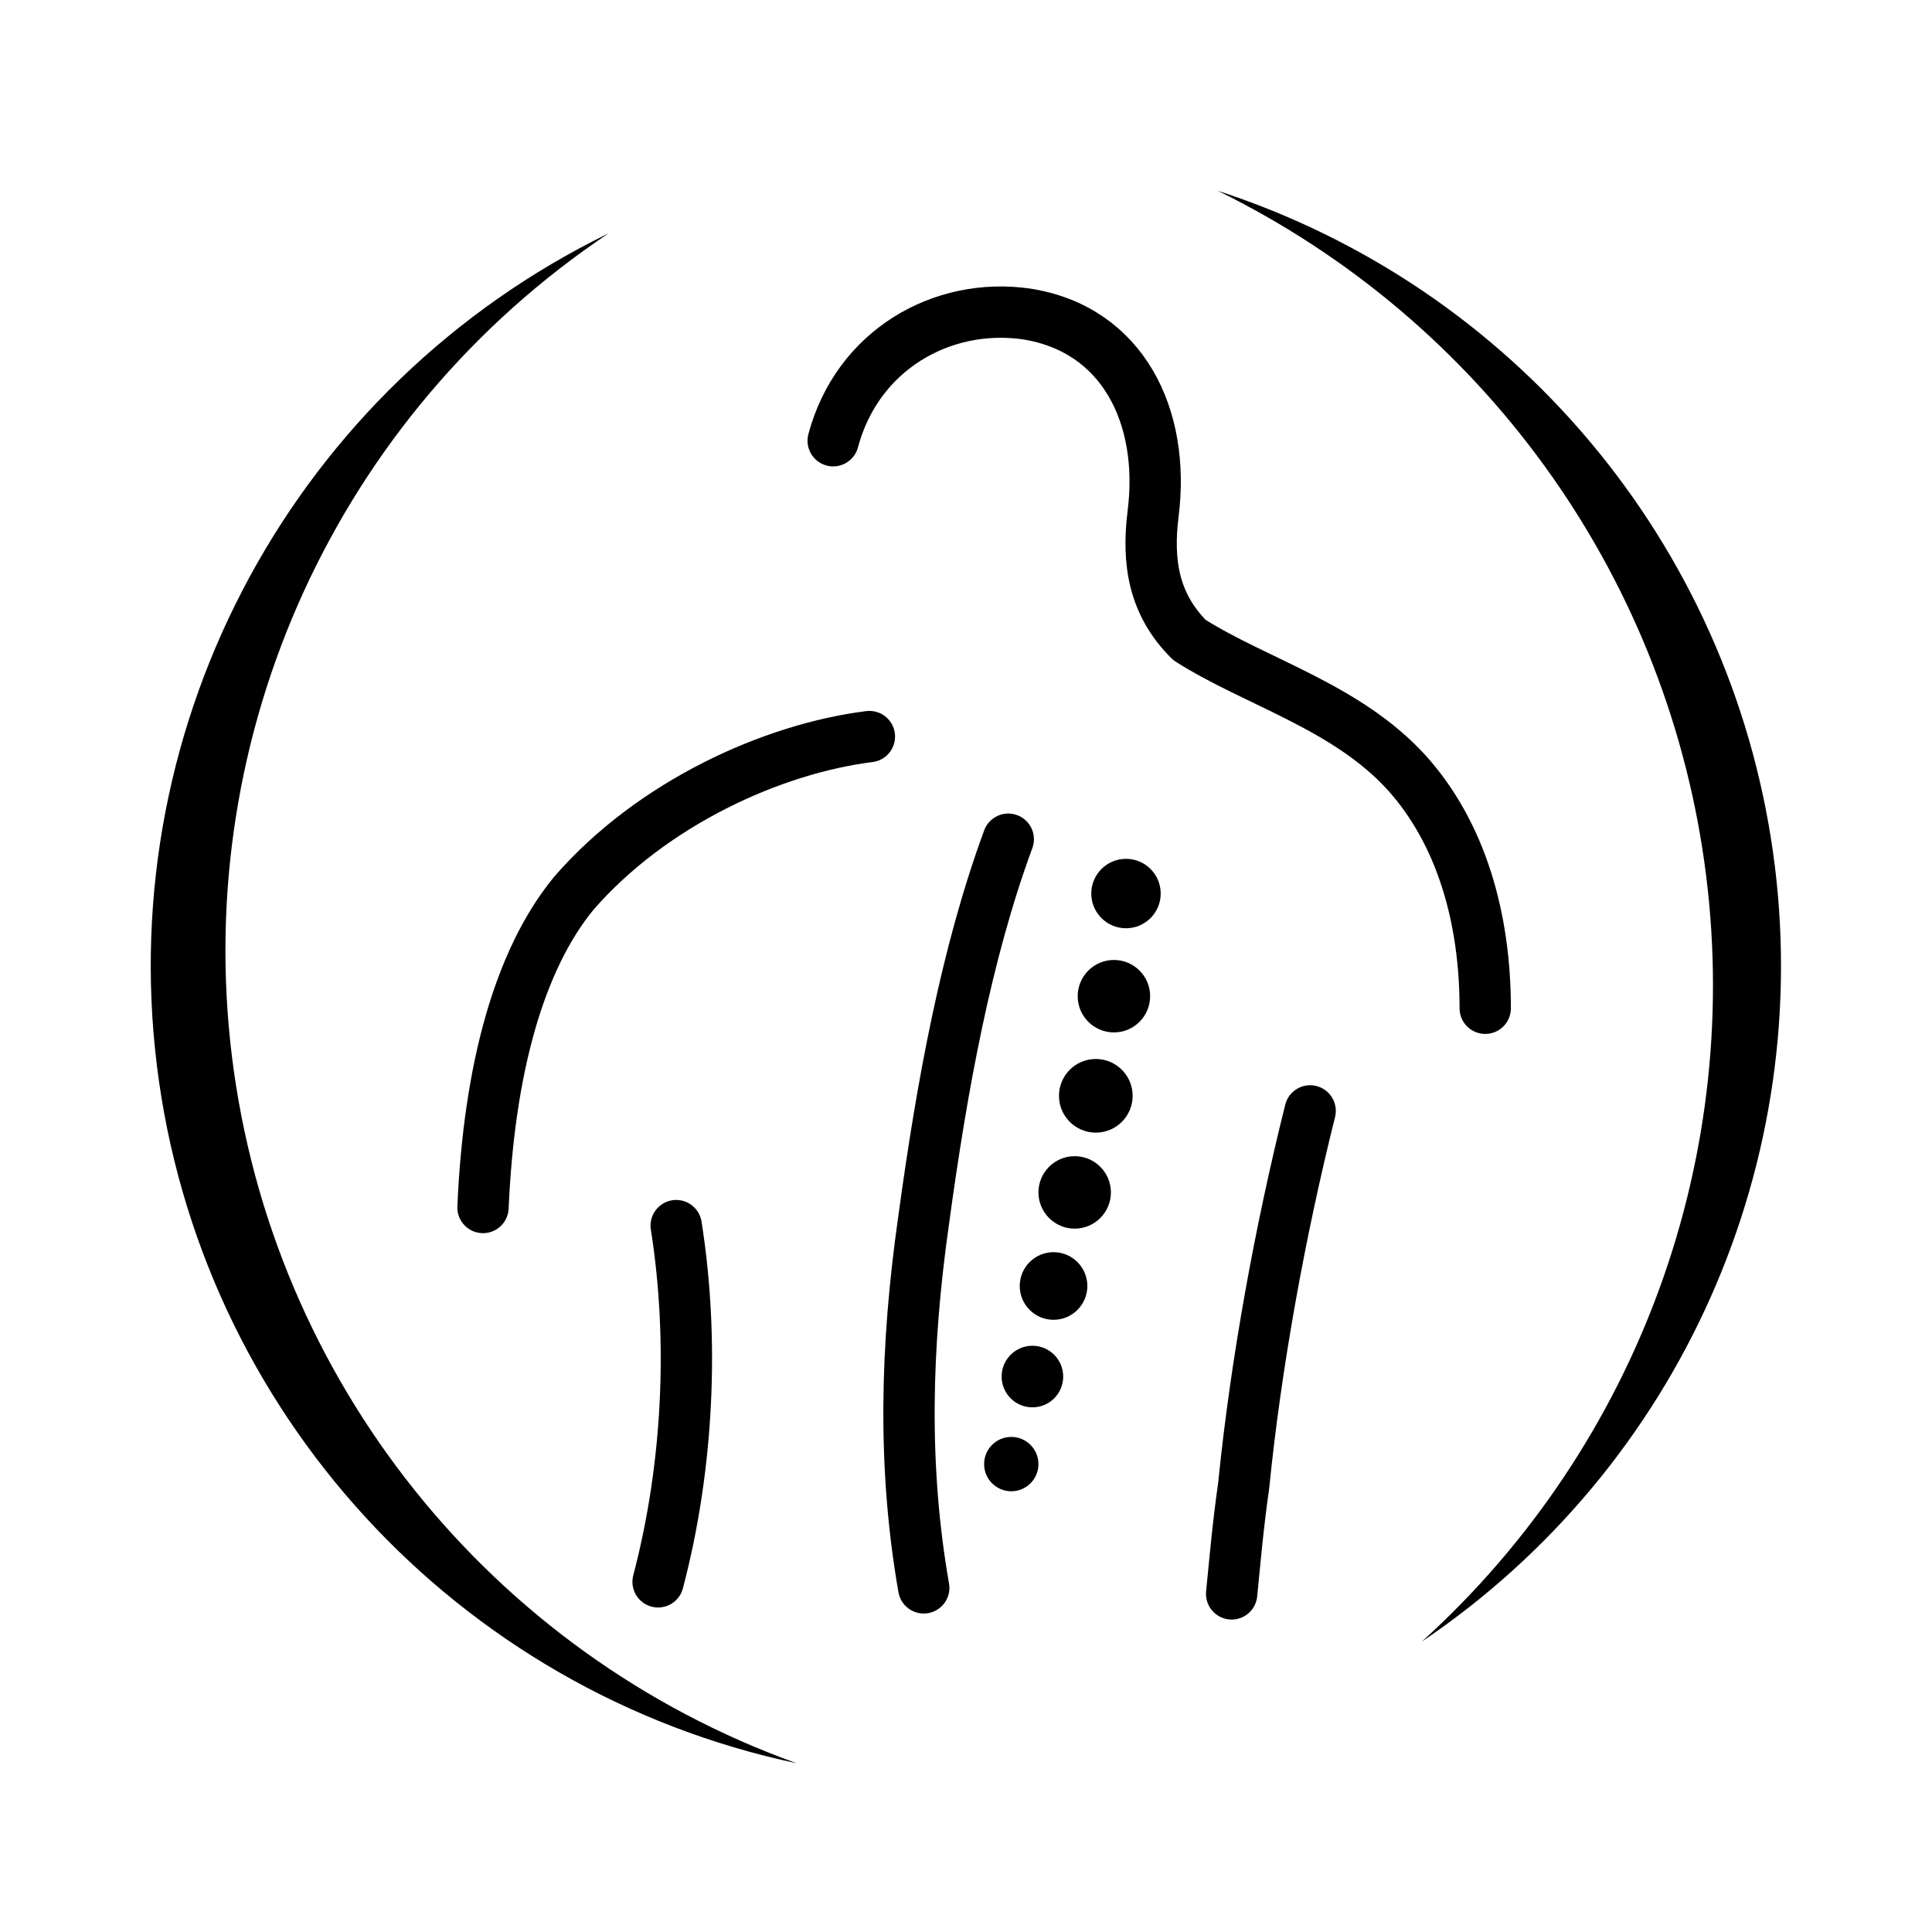
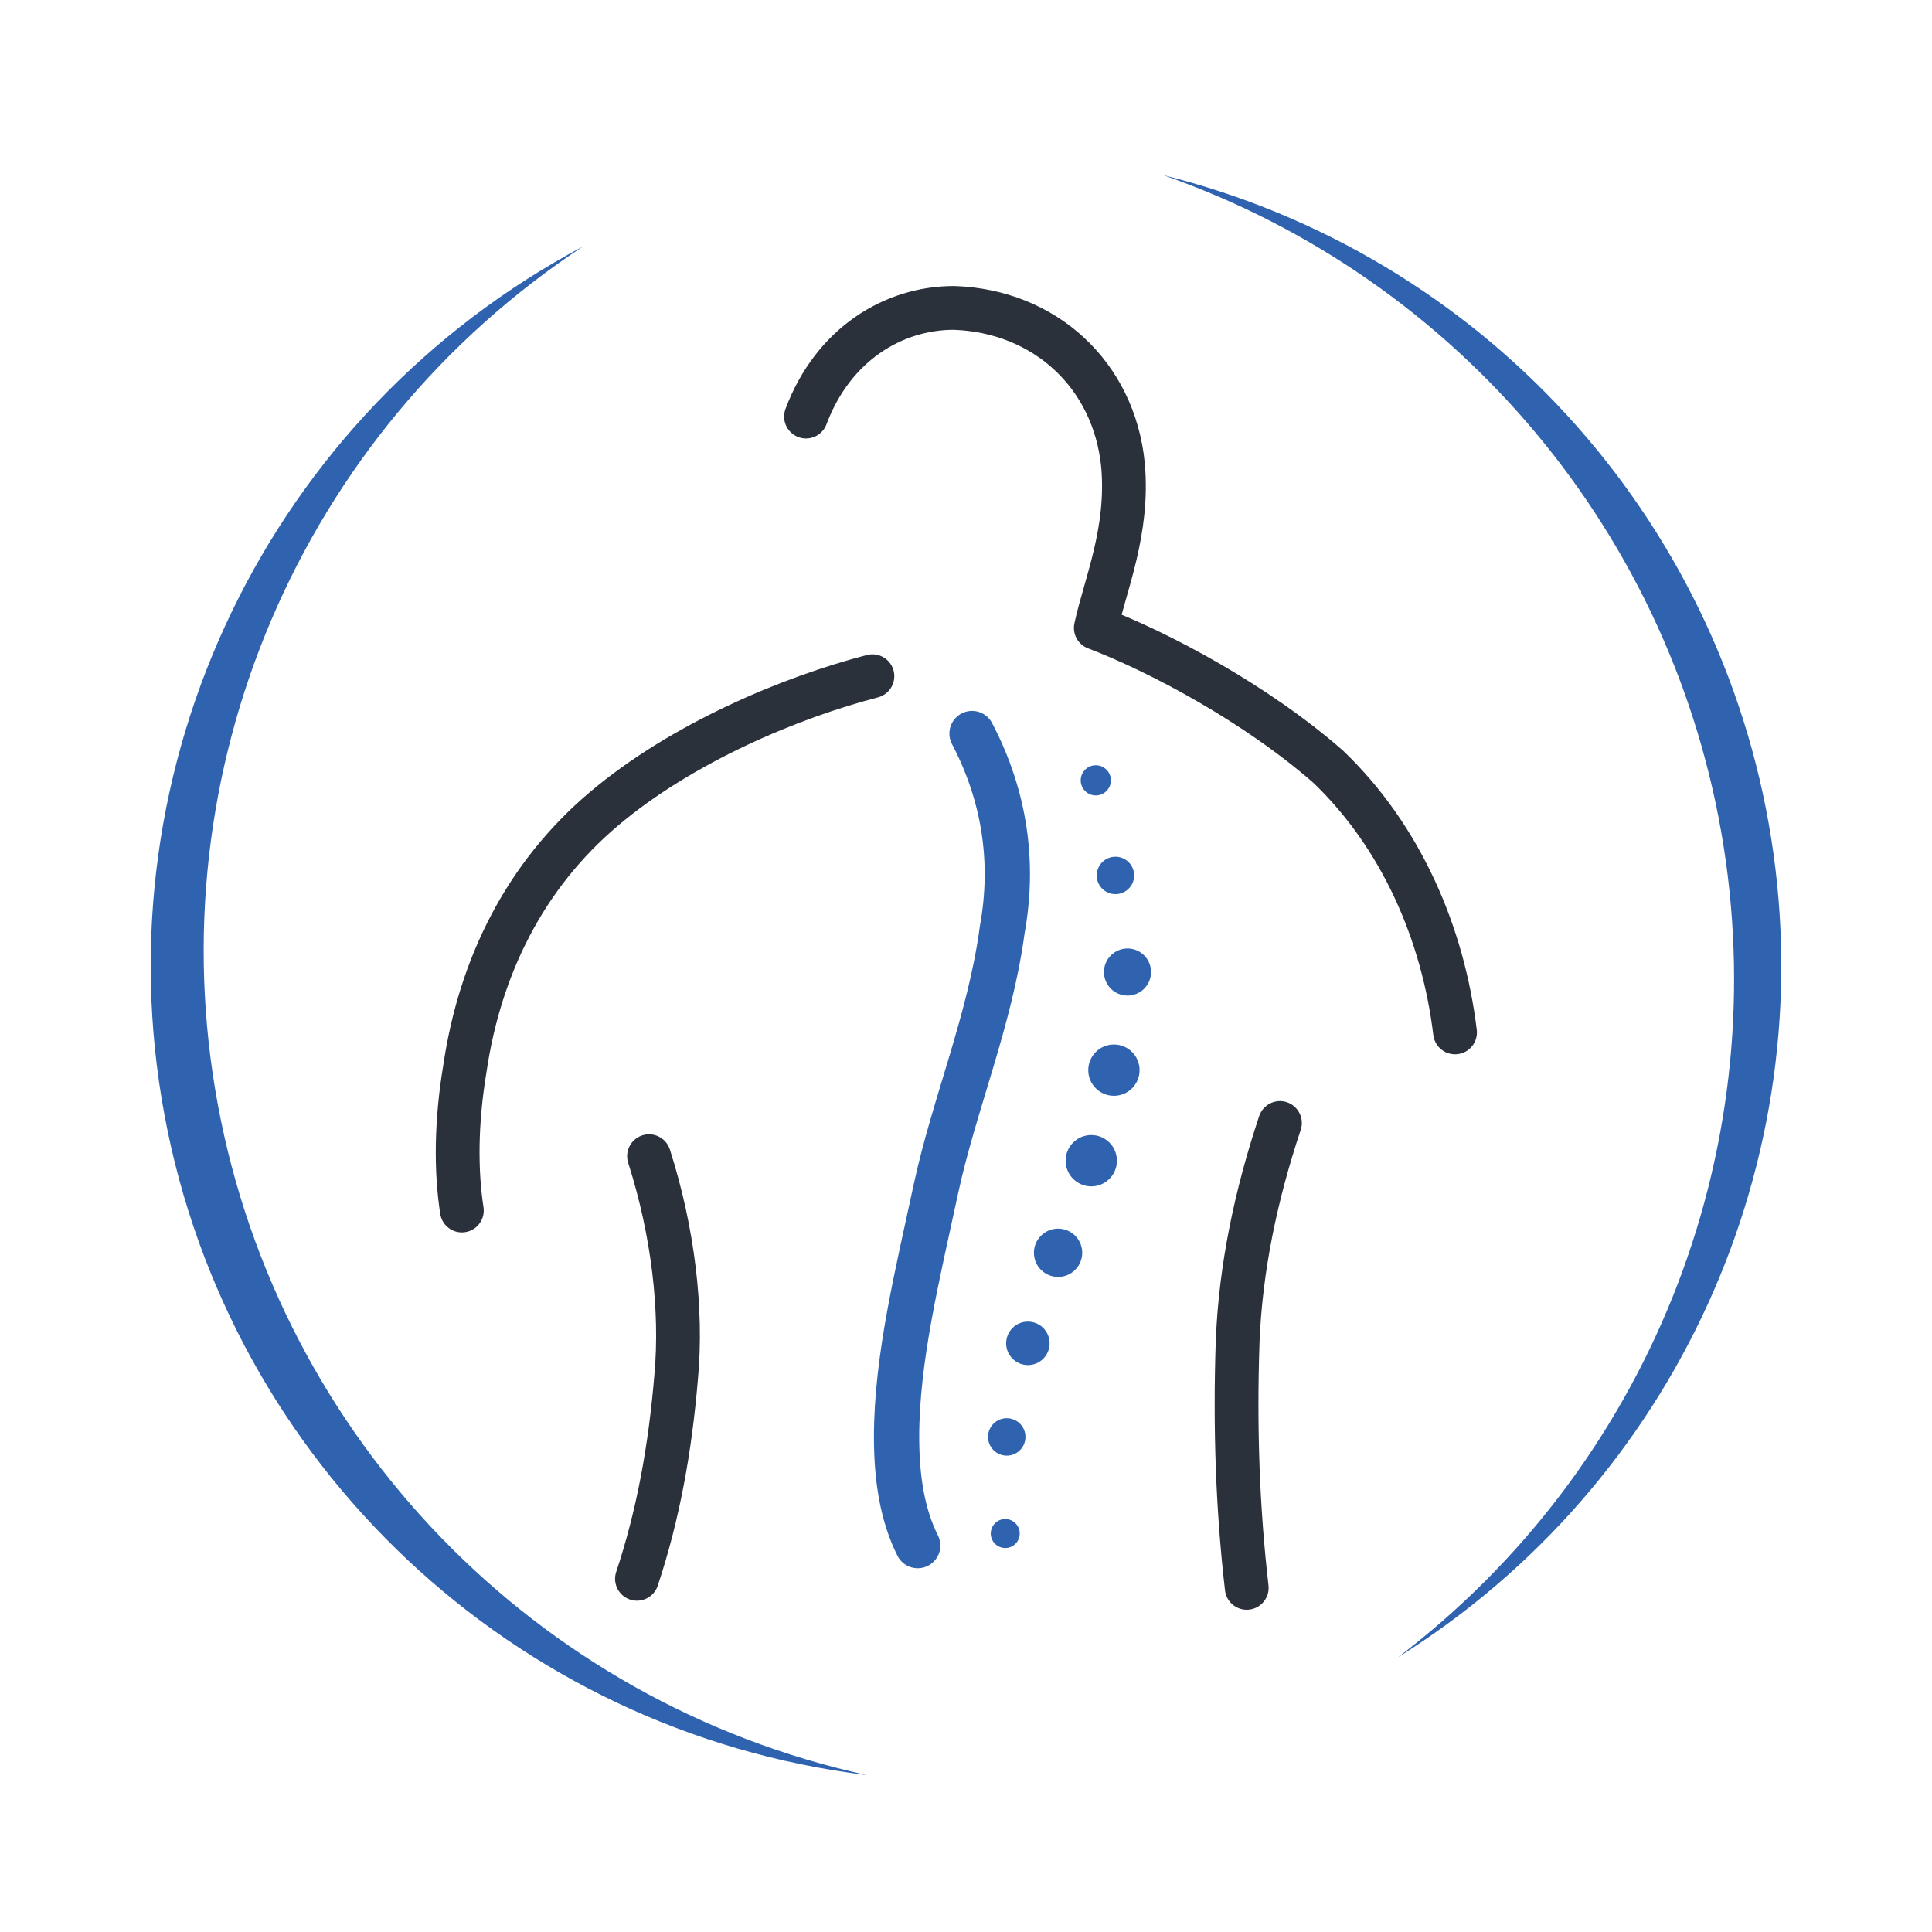
<svg xmlns="http://www.w3.org/2000/svg" viewBox="0 0 64 64">
-   <g fill="currentColor">
-     <path d="M20.16 7.73A27 27 0 0 0 26.39 58.41A28.60 28.60 0 0 1 20.16 7.73Z" />
-     <path d="M40.34 6.32A27 27 0 0 1 47.10 54.38A29.32 29.32 0 0 0 40.34 6.32Z" />
-     <circle cx="37.3" cy="29.6" r="1.15" />
-     <circle cx="36.9" cy="33.0" r="1.2" />
-     <circle cx="36.3" cy="36.3" r="1.22" />
-     <circle cx="35.6" cy="39.5" r="1.2" />
-     <circle cx="34.9" cy="42.6" r="1.12" />
-     <circle cx="34.2" cy="45.6" r="1.02" />
-     <circle cx="33.5" cy="48.5" r="0.9" />
+   <g fill="#2f63b0">
+     <path d="M19.32 8.16A27 27 0 0 0 28.71 58.80A27.95 27.95 0 0 1 19.32 8.16Z" />
+     <path d="M38.53 5.80A27 27 0 0 1 46.31 54.90A28.22 28.22 0 0 0 38.53 5.80Z" />
+     <circle cx="36.3" cy="25.85" r="0.5" />
+     <circle cx="36.95" cy="29" r="0.62" />
+     <circle cx="37.35" cy="32.2" r="0.78" />
+     <circle cx="36.9" cy="35.45" r="0.85" />
+     <circle cx="36.15" cy="38.45" r="0.85" />
+     <circle cx="35.05" cy="41.5" r="0.8" />
+     <circle cx="34.05" cy="44.5" r="0.72" />
+     <circle cx="33.35" cy="47.6" r="0.62" />
+     <circle cx="33.3" cy="50.8" r="0.48" />
  </g>
-   <g fill="none" stroke="currentColor" stroke-linecap="round" stroke-linejoin="round" stroke-width="1.7">
-     <path d="M27.6 14.6C28.4 11.6 31.2 10 34 10.4C37.2 10.9 38.6 13.8 38.2 17C38 18.6 38.2 20 39.4 21.2C41.6 22.6 44.6 23.4 46.6 25.6C48.4 27.6 49.2 30.4 49.2 33.4" />
-     <path d="M28.8 24.4C25.6 24.8 21.6 26.6 19 29.6C17.2 31.8 16.2 35.4 16 40" />
-     <path d="M22.4 40.6C23 44.4 22.8 48.6 21.8 52.4" />
-     <path d="M33.4 27.8C32 31.6 31.2 36 30.6 40.4C30 44.6 29.9 48.6 30.6 52.6" />
-     <path d="M43.4 36.8C42.4 40.8 41.6 45.2 41.2 49.2C41 50.6 40.9 51.8 40.8 52.8" />
+   <path d="M32.2 24.3C33.3 26.4 33.6 28.6 33.2 30.8C32.8 33.8 31.6 36.6 31 39.4C30.4 42.2 29.7 45 29.7 47.6C29.7 49 29.9 50.2 30.4 51.2" fill="none" stroke="#2f63b0" stroke-width="1.5" stroke-linecap="round" />
+   <g fill="none" stroke="#2b313b" stroke-width="1.45" stroke-linecap="round" stroke-linejoin="round">
+     <path d="M26.7 13.8C27.6 11.4 29.6 10.2 31.6 10.2C34.6 10.3 36.9 12.4 37.2 15.4C37.4 17.6 36.6 19.4 36.3 20.8C38.4 21.6 41.6 23.3 44 25.4C46.4 27.7 47.8 30.9 48.2 34.2" />
+     <path d="M28.9 22.4C26.2 23.1 22.6 24.6 20 26.8C17.4 29 15.9 32 15.4 35.4C15.1 37.2 15.1 38.8 15.3 40.1" />
+     <path d="M21.5 38.3C22.3 40.8 22.6 43.4 22.4 45.6C22.2 48 21.8 50.2 21.1 52.3" />
+     <path d="M42.4 37.2C41.6 39.6 41.1 42 41 44.4C40.9 47.3 41 50 41.3 52.6" />
  </g>
</svg>
